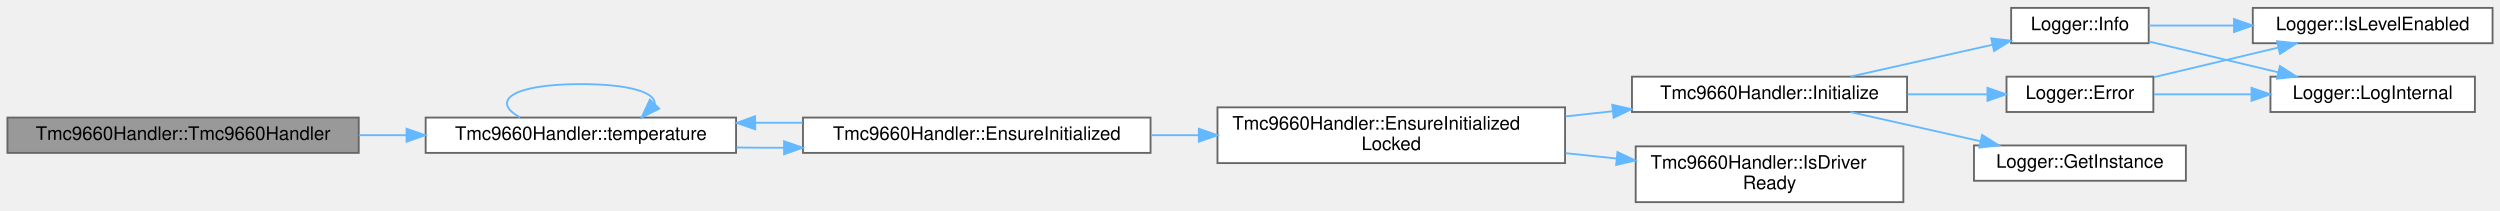
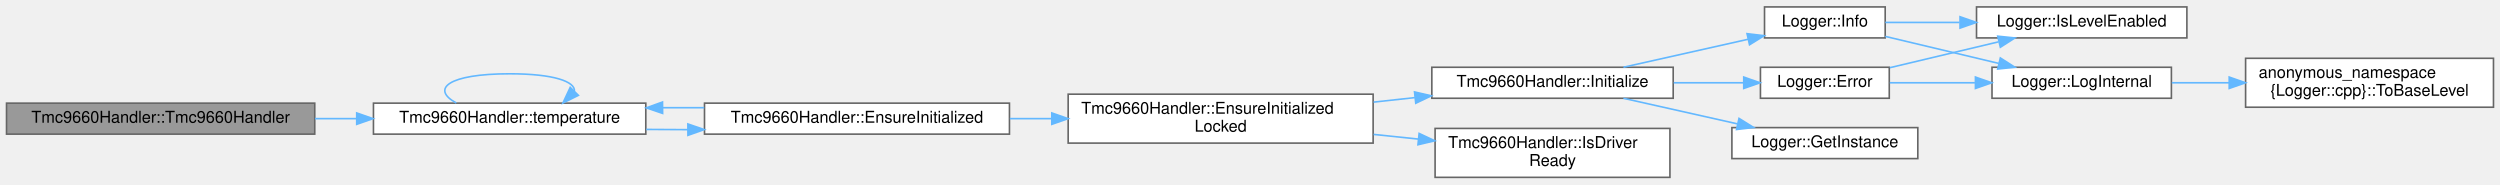
- <svg xmlns="http://www.w3.org/2000/svg" xmlns:xlink="http://www.w3.org/1999/xlink" width="1345pt" height="113pt" viewBox="0.00 0.00 1345.00 112.50">
+ <svg xmlns="http://www.w3.org/2000/svg" xmlns:xlink="http://www.w3.org/1999/xlink" width="1533pt" height="113pt" viewBox="0.00 0.00 1533.00 112.50">
  <g id="graph0" class="graph" transform="scale(1 1) rotate(0) translate(4 108.5)">
    <g id="Node000001" class="node">
      <g id="a_Node000001">
        <a xlink:title="Construct a handler for a TMC9660 connected via SPI.">
          <polygon fill="#999999" stroke="#666666" points="189,-45.5 0,-45.5 0,-26.5 189,-26.5 189,-45.5" />
          <text text-anchor="middle" x="94.5" y="-33.5" font-family="Helvetica,sans-Serif" font-size="10.00">Tmc9660Handler::Tmc9660Handler</text>
        </a>
      </g>
    </g>
    <g id="Node000002" class="node">
      <g id="a_Node000002">
        <a xlink:href="classTmc9660Handler.html#a393382194d0602e7aa02da6a8fd7a20a" target="_top" xlink:title="Get a reference to the Temperature wrapper.">
          <polygon fill="white" stroke="#666666" points="392,-45.5 225,-45.5 225,-26.5 392,-26.5 392,-45.5" />
          <text text-anchor="middle" x="308.5" y="-33.5" font-family="Helvetica,sans-Serif" font-size="10.00">Tmc9660Handler::temperature</text>
        </a>
      </g>
    </g>
    <g id="edge1_Node000001_Node000002" class="edge">
      <g id="a_edge1_Node000001_Node000002">
        <a xlink:title=" ">
          <path fill="none" stroke="#63b8ff" d="M189.1,-36C197.54,-36 206.09,-36 214.52,-36" />
          <polygon fill="#63b8ff" stroke="#63b8ff" points="214.73,-39.5 224.73,-36 214.73,-32.5 214.73,-39.5" />
        </a>
      </g>
    </g>
-     <g id="edge14_Node000002_Node000002" class="edge">
-       <g id="a_edge14_Node000002_Node000002">
+     <g id="edge15_Node000002_Node000002" class="edge">
+       <g id="a_edge15_Node000002_Node000002">
        <a xlink:title=" ">
          <path fill="none" stroke="#63b8ff" d="M275.82,-45.58C259.93,-54.23 270.82,-63.5 308.5,-63.5 335.58,-63.5 348.83,-58.71 348.23,-52.81" />
          <polygon fill="#63b8ff" stroke="#63b8ff" points="350.67,-50.29 341.18,-45.58 345.66,-55.18 350.67,-50.29" />
        </a>
      </g>
    </g>
    <g id="Node000003" class="node">
      <g id="a_Node000003">
        <a xlink:href="classTmc9660Handler.html#a5a279ae9d4b5a8e0d71cb24577ad88ea" target="_top" xlink:title="Ensure driver is initialized (lazy init entrypoint).">
          <polygon fill="white" stroke="#666666" points="615,-45.5 428,-45.5 428,-26.5 615,-26.5 615,-45.5" />
          <text text-anchor="middle" x="521.5" y="-33.5" font-family="Helvetica,sans-Serif" font-size="10.00">Tmc9660Handler::EnsureInitialized</text>
        </a>
      </g>
    </g>
    <g id="edge2_Node000002_Node000003" class="edge">
      <g id="a_edge2_Node000002_Node000003">
        <a xlink:title=" ">
          <path fill="none" stroke="#63b8ff" d="M392.29,-29.39C400.67,-29.29 409.25,-29.24 417.81,-29.25" />
          <polygon fill="#63b8ff" stroke="#63b8ff" points="417.81,-32.75 427.83,-29.29 417.84,-25.75 417.81,-32.75" />
        </a>
      </g>
    </g>
-     <g id="edge13_Node000003_Node000002" class="edge">
-       <g id="a_edge13_Node000003_Node000002">
+     <g id="edge14_Node000003_Node000002" class="edge">
+       <g id="a_edge14_Node000003_Node000002">
        <a xlink:title=" ">
          <path fill="none" stroke="#63b8ff" d="M427.83,-42.71C419.42,-42.76 410.9,-42.76 402.48,-42.71" />
          <polygon fill="#63b8ff" stroke="#63b8ff" points="402.32,-39.21 392.29,-42.61 402.25,-46.21 402.32,-39.21" />
        </a>
      </g>
    </g>
    <g id="Node000004" class="node">
      <g id="a_Node000004">
        <a xlink:href="classTmc9660Handler.html#a7c1d8073576d678b09dac24c9eb12845" target="_top" xlink:title="Ensure initialized while handler_mutex_ is already held.">
          <polygon fill="white" stroke="#666666" points="838,-51 651,-51 651,-21 838,-21 838,-51" />
          <text text-anchor="start" x="659" y="-39" font-family="Helvetica,sans-Serif" font-size="10.00">Tmc9660Handler::EnsureInitialized</text>
          <text text-anchor="middle" x="744.5" y="-28" font-family="Helvetica,sans-Serif" font-size="10.00">Locked</text>
        </a>
      </g>
    </g>
    <g id="edge3_Node000003_Node000004" class="edge">
      <g id="a_edge3_Node000003_Node000004">
        <a xlink:title=" ">
          <path fill="none" stroke="#63b8ff" d="M615.26,-36C623.75,-36 632.39,-36 640.96,-36" />
          <polygon fill="#63b8ff" stroke="#63b8ff" points="640.97,-39.5 650.97,-36 640.97,-32.5 640.97,-39.5" />
        </a>
      </g>
    </g>
    <g id="Node000005" class="node">
      <g id="a_Node000005">
        <a xlink:href="classTmc9660Handler.html#adc564847f8ae26c47412aaee0758991c" target="_top" xlink:title="Initialize the TMC9660 device.">
          <polygon fill="white" stroke="#666666" points="1022,-67.5 874,-67.5 874,-48.5 1022,-48.5 1022,-67.5" />
          <text text-anchor="middle" x="948" y="-55.5" font-family="Helvetica,sans-Serif" font-size="10.00">Tmc9660Handler::Initialize</text>
        </a>
      </g>
    </g>
    <g id="edge4_Node000004_Node000005" class="edge">
      <g id="a_edge4_Node000004_Node000005">
        <a xlink:title=" ">
          <path fill="none" stroke="#63b8ff" d="M838.29,-46.13C846.73,-47.05 855.25,-47.98 863.61,-48.9" />
          <polygon fill="#63b8ff" stroke="#63b8ff" points="863.38,-52.39 873.7,-50 864.14,-45.43 863.38,-52.39" />
        </a>
      </g>
    </g>
-     <g id="Node000011" class="node">
-       <g id="a_Node000011">
+     <g id="Node000012" class="node">
+       <g id="a_Node000012">
        <a xlink:href="classTmc9660Handler.html#a13db97d201a287d8aa60384e04070b9f" target="_top" xlink:title="Check if the TMC9660 driver has been initialized and is ready.">
          <polygon fill="white" stroke="#666666" points="1020,-30 876,-30 876,0 1020,0 1020,-30" />
          <text text-anchor="start" x="884" y="-18" font-family="Helvetica,sans-Serif" font-size="10.00">Tmc9660Handler::IsDriver</text>
          <text text-anchor="middle" x="948" y="-7" font-family="Helvetica,sans-Serif" font-size="10.00">Ready</text>
        </a>
      </g>
    </g>
-     <g id="edge12_Node000004_Node000011" class="edge">
-       <g id="a_edge12_Node000004_Node000011">
+     <g id="edge13_Node000004_Node000012" class="edge">
+       <g id="a_edge13_Node000004_Node000012">
        <a xlink:title=" ">
          <path fill="none" stroke="#63b8ff" d="M838.29,-26.33C847.44,-25.38 856.69,-24.41 865.71,-23.47" />
          <polygon fill="#63b8ff" stroke="#63b8ff" points="866.21,-26.94 875.8,-22.42 865.49,-19.98 866.21,-26.94" />
        </a>
      </g>
    </g>
    <g id="Node000006" class="node">
      <g id="a_Node000006">
        <a xlink:href="classLogger.html#adce17848a5844e053bfd314863dc1404" target="_top" xlink:title="Log error message.">
          <polygon fill="white" stroke="#666666" points="1154.5,-67.5 1075.5,-67.5 1075.5,-48.5 1154.5,-48.5 1154.5,-67.5" />
          <text text-anchor="middle" x="1115" y="-55.5" font-family="Helvetica,sans-Serif" font-size="10.00">Logger::Error</text>
        </a>
      </g>
    </g>
    <g id="edge5_Node000005_Node000006" class="edge">
      <g id="a_edge5_Node000005_Node000006">
        <a xlink:title=" ">
          <path fill="none" stroke="#63b8ff" d="M1022.33,-58C1036.73,-58 1051.5,-58 1064.87,-58" />
          <polygon fill="#63b8ff" stroke="#63b8ff" points="1065.26,-61.5 1075.26,-58 1065.26,-54.5 1065.26,-61.5" />
        </a>
      </g>
    </g>
-     <g id="Node000009" class="node">
-       <g id="a_Node000009">
+     <g id="Node000010" class="node">
+       <g id="a_Node000010">
        <a xlink:href="classLogger.html#a5789d11f8f1356e2192c0023a089cbc4" target="_top" xlink:title="Get singleton instance.">
          <polygon fill="white" stroke="#666666" points="1172,-30.5 1058,-30.5 1058,-11.5 1172,-11.5 1172,-30.5" />
          <text text-anchor="middle" x="1115" y="-18.5" font-family="Helvetica,sans-Serif" font-size="10.00">Logger::GetInstance</text>
        </a>
      </g>
    </g>
-     <g id="edge8_Node000005_Node000009" class="edge">
-       <g id="a_edge8_Node000005_Node000009">
+     <g id="edge9_Node000005_Node000010" class="edge">
+       <g id="a_edge9_Node000005_Node000010">
        <a xlink:title=" ">
          <path fill="none" stroke="#63b8ff" d="M991.49,-48.47C1012.87,-43.68 1038.97,-37.82 1061.58,-32.75" />
          <polygon fill="#63b8ff" stroke="#63b8ff" points="1062.37,-36.16 1071.37,-30.56 1060.84,-29.33 1062.37,-36.16" />
        </a>
      </g>
    </g>
-     <g id="Node000010" class="node">
-       <g id="a_Node000010">
+     <g id="Node000011" class="node">
+       <g id="a_Node000011">
        <a xlink:href="classLogger.html#a4681229c521795685fc14f6b55c82300" target="_top" xlink:title="Log info message.">
          <polygon fill="white" stroke="#666666" points="1152,-104.5 1078,-104.5 1078,-85.5 1152,-85.5 1152,-104.5" />
          <text text-anchor="middle" x="1115" y="-92.5" font-family="Helvetica,sans-Serif" font-size="10.00">Logger::Info</text>
        </a>
      </g>
    </g>
-     <g id="edge9_Node000005_Node000010" class="edge">
-       <g id="a_edge9_Node000005_Node000010">
+     <g id="edge10_Node000005_Node000011" class="edge">
+       <g id="a_edge10_Node000005_Node000011">
        <a xlink:title=" ">
          <path fill="none" stroke="#63b8ff" d="M991.49,-67.53C1014.89,-72.77 1043.94,-79.29 1067.89,-84.66" />
          <polygon fill="#63b8ff" stroke="#63b8ff" points="1067.28,-88.11 1077.8,-86.88 1068.81,-81.28 1067.28,-88.11" />
        </a>
      </g>
    </g>
    <g id="Node000007" class="node">
      <g id="a_Node000007">
        <a xlink:href="classLogger.html#af9e84e0ff6bd538e4f9ed8dcebc3e2f0" target="_top" xlink:title="Check if log level is enabled for tag.">
          <polygon fill="white" stroke="#666666" points="1337,-104.5 1208,-104.5 1208,-85.5 1337,-85.5 1337,-104.5" />
          <text text-anchor="middle" x="1272.5" y="-92.5" font-family="Helvetica,sans-Serif" font-size="10.00">Logger::IsLevelEnabled</text>
        </a>
      </g>
    </g>
    <g id="edge6_Node000006_Node000007" class="edge">
      <g id="a_edge6_Node000006_Node000007">
        <a xlink:title=" ">
          <path fill="none" stroke="#63b8ff" d="M1154.84,-67.24C1175.03,-72.05 1199.94,-77.97 1221.55,-83.11" />
          <polygon fill="#63b8ff" stroke="#63b8ff" points="1221,-86.58 1231.53,-85.49 1222.62,-79.77 1221,-86.58" />
        </a>
      </g>
    </g>
    <g id="Node000008" class="node">
      <g id="a_Node000008">
        <a xlink:href="classLogger.html#a6adb205db597526fb91ad20067400394" target="_top" xlink:title="Internal logging method.">
          <polygon fill="white" stroke="#666666" points="1327.5,-67.5 1217.5,-67.5 1217.5,-48.5 1327.5,-48.5 1327.5,-67.5" />
          <text text-anchor="middle" x="1272.5" y="-55.5" font-family="Helvetica,sans-Serif" font-size="10.00">Logger::LogInternal</text>
        </a>
      </g>
    </g>
    <g id="edge7_Node000006_Node000008" class="edge">
      <g id="a_edge7_Node000006_Node000008">
        <a xlink:title=" ">
          <path fill="none" stroke="#63b8ff" d="M1154.84,-58C1170.63,-58 1189.31,-58 1207.03,-58" />
          <polygon fill="#63b8ff" stroke="#63b8ff" points="1207.33,-61.5 1217.33,-58 1207.33,-54.5 1207.33,-61.5" />
        </a>
      </g>
    </g>
-     <g id="edge10_Node000010_Node000007" class="edge">
-       <g id="a_edge10_Node000010_Node000007">
+     <g id="Node000009" class="node">
+       <g id="a_Node000009">
+         <a xlink:href="namespaceanonymous__namespace_02Logger_8cpp_03.html#a9d2b496fa1b4f4e28667d14e4b8cb190" target="_top" xlink:title=" ">
+           <polygon fill="white" stroke="#666666" points="1525,-73 1373,-73 1373,-43 1525,-43 1525,-73" />
+           <text text-anchor="start" x="1381" y="-61" font-family="Helvetica,sans-Serif" font-size="10.00">anonymous_namespace</text>
+           <text text-anchor="middle" x="1449" y="-50" font-family="Helvetica,sans-Serif" font-size="10.00">{Logger::cpp}::ToBaseLevel</text>
+         </a>
+       </g>
+     </g>
+     <g id="edge8_Node000008_Node000009" class="edge">
+       <g id="a_edge8_Node000008_Node000009">
+         <a xlink:title=" ">
+           <path fill="none" stroke="#63b8ff" d="M1327.76,-58C1338.93,-58 1350.96,-58 1362.93,-58" />
+           <polygon fill="#63b8ff" stroke="#63b8ff" points="1362.95,-61.5 1372.95,-58 1362.95,-54.5 1362.95,-61.5" />
+         </a>
+       </g>
+     </g>
+     <g id="edge11_Node000011_Node000007" class="edge">
+       <g id="a_edge11_Node000011_Node000007">
        <a xlink:title=" ">
          <path fill="none" stroke="#63b8ff" d="M1152.07,-95C1165.68,-95 1181.72,-95 1197.55,-95" />
          <polygon fill="#63b8ff" stroke="#63b8ff" points="1197.89,-98.5 1207.89,-95 1197.89,-91.5 1197.89,-98.5" />
        </a>
      </g>
    </g>
-     <g id="edge11_Node000010_Node000008" class="edge">
-       <g id="a_edge11_Node000010_Node000008">
+     <g id="edge12_Node000011_Node000008" class="edge">
+       <g id="a_edge12_Node000011_Node000008">
        <a xlink:title=" ">
          <path fill="none" stroke="#63b8ff" d="M1152.07,-86.42C1172.78,-81.49 1199.09,-75.23 1221.74,-69.84" />
          <polygon fill="#63b8ff" stroke="#63b8ff" points="1222.61,-73.23 1231.53,-67.51 1220.99,-66.42 1222.61,-73.23" />
        </a>
      </g>
    </g>
  </g>
</svg>
